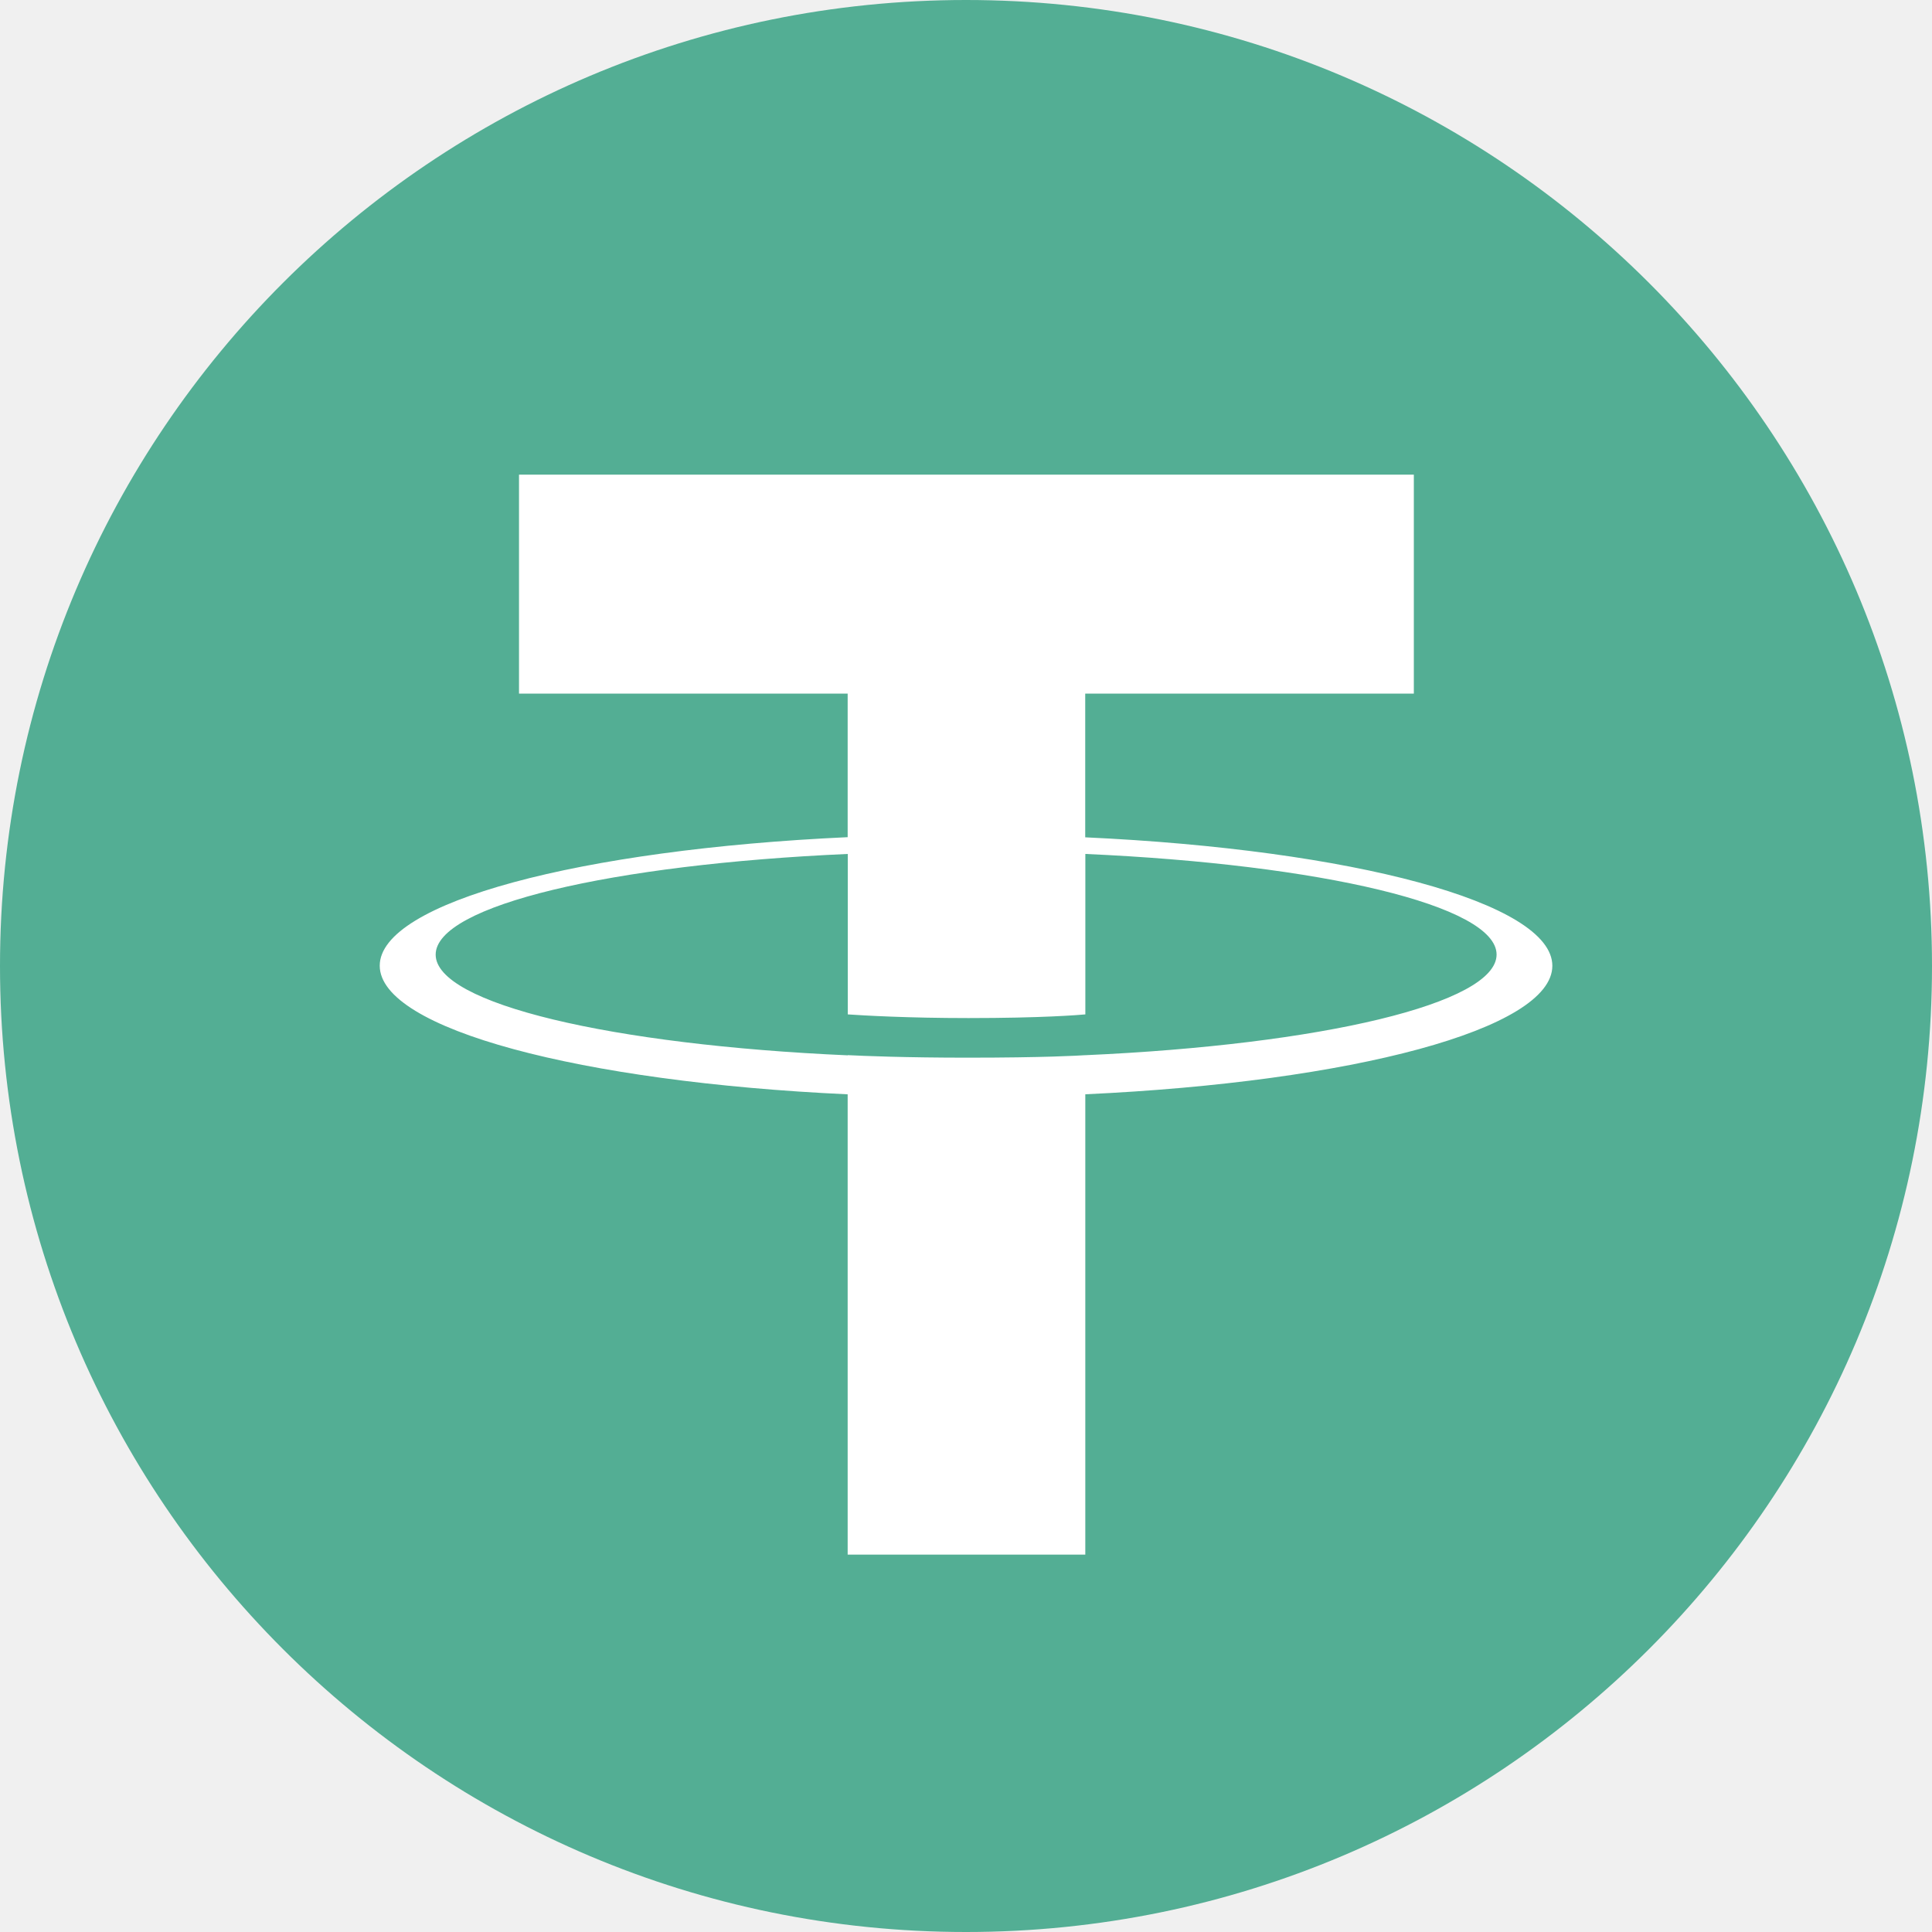
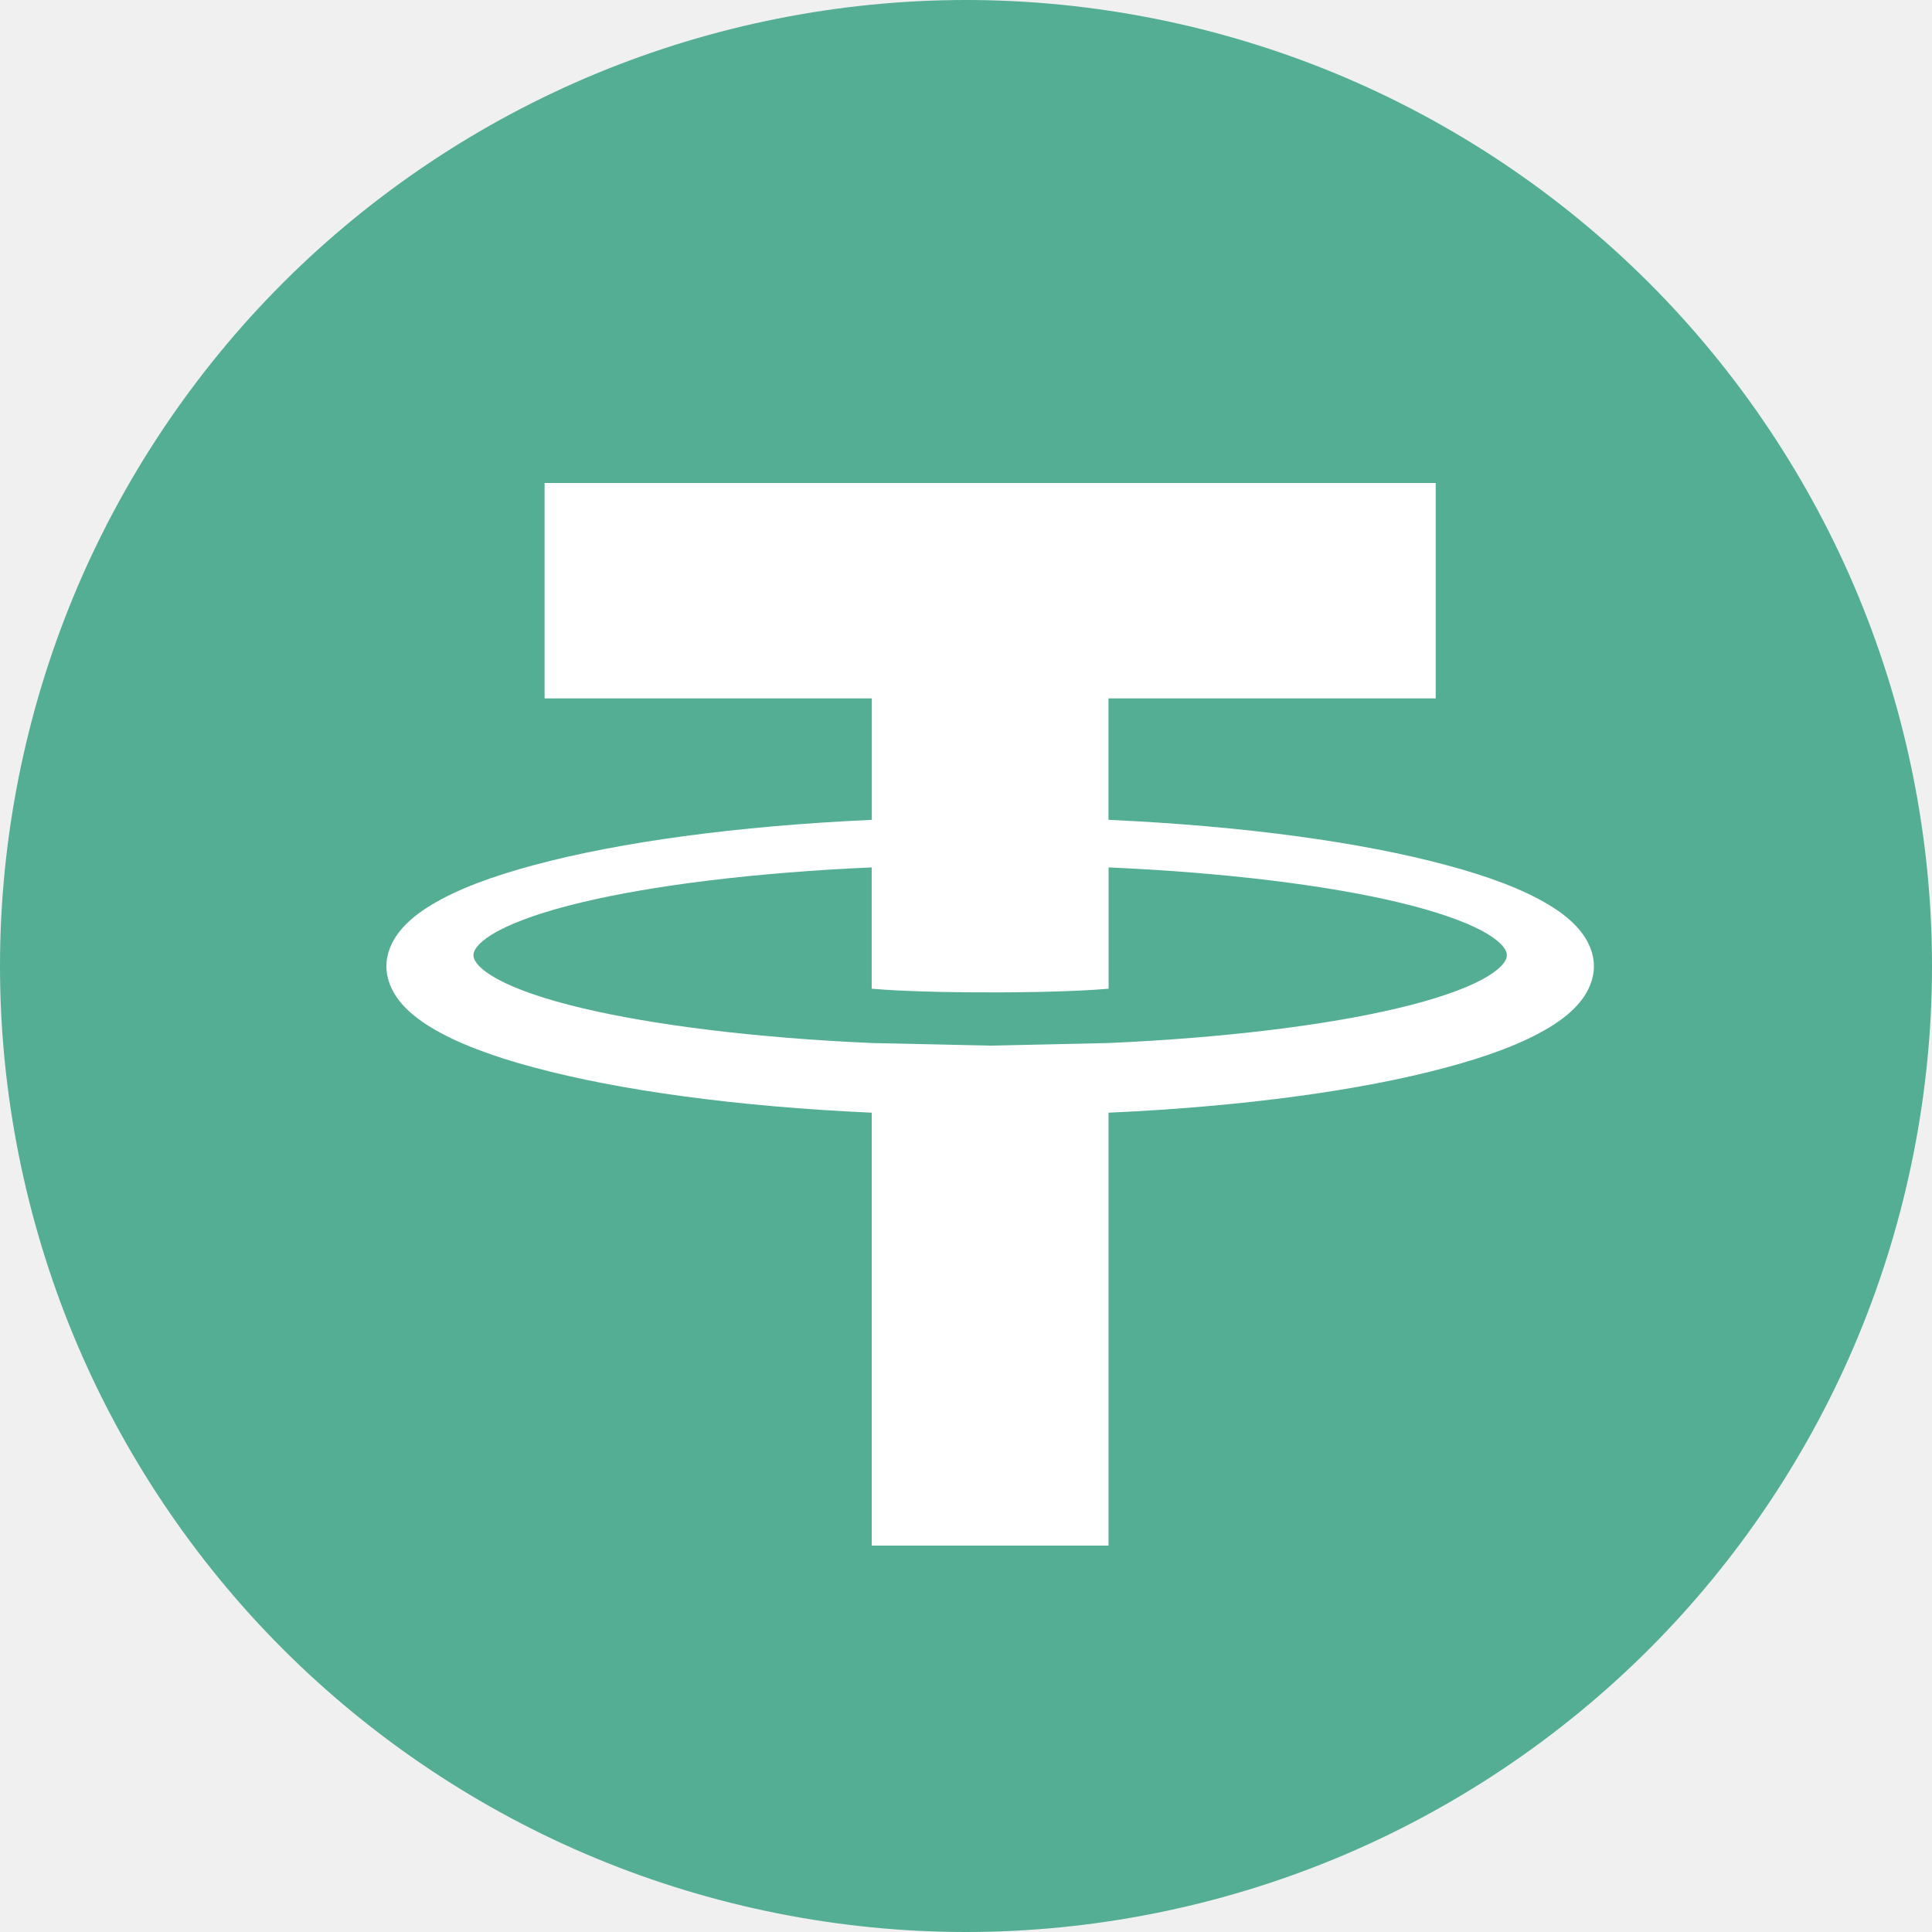
- <svg xmlns="http://www.w3.org/2000/svg" viewBox="0 0 2000 2000" width="2000" height="2000">
-   <path d="M1000,0c552.26,0,1000,447.74,1000,1000S1552.24,2000,1000,2000,0,1552.38,0,1000,447.68,0,1000,0" fill="#53ae94" />
-   <path d="M1123.42,866.76V718H1463.6V491.34H537.28V718H877.5V866.64C601,879.34,393.1,934.1,393.1,999.7s208,120.36,484.4,133.14v476.5h246V1132.8c276-12.74,483.48-67.46,483.48-133s-207.48-120.26-483.48-133m0,225.64v-0.12c-6.94.44-42.6,2.58-122,2.58-63.48,0-108.14-1.8-123.88-2.62v0.2C633.34,1081.66,451,1039.12,451,988.22S633.36,894.84,877.62,884V1050.1c16,1.1,61.76,3.8,124.92,3.8,75.86,0,114-3.16,121-3.8V884c243.8,10.86,425.72,53.44,425.72,104.16s-182,93.32-425.72,104.18" fill="#fff" />
+ <svg xmlns="http://www.w3.org/2000/svg" width="32" height="32" viewBox="0 0 32 32">
+   <g fill="none" fill-rule="evenodd">
+     <path fill="#54AE94" d="M32,16 C32,13.906 31.583,11.812 30.782,9.877 C29.981,7.942 28.795,6.167 27.314,4.686 C25.833,3.205 24.058,2.019 22.123,1.218 C20.188,0.417 18.094,0 16,0 C13.906,0 11.812,0.417 9.877,1.218 C7.942,2.019 6.167,3.205 4.686,4.686 C3.205,6.167 2.019,7.942 1.218,9.877 C0.417,11.812 0,13.906 0,16 C0,18.094 0.417,20.188 1.218,22.123 C2.019,24.058 3.205,25.833 4.686,27.314 C6.167,28.795 7.942,29.981 9.877,30.782 C11.812,31.583 13.906,32 16,32 C18.094,32 20.188,31.583 22.123,30.782 C24.058,29.981 25.833,28.795 27.314,27.314 C28.795,25.833 29.981,24.058 30.782,22.123 C31.583,20.188 32,18.094 32,16 Z" />
+     <path fill="#FFF" d="M23.78,8 L23.78,11.568 L18.36,11.568 L18.36,13.579 L18.376,13.58 C20.594,13.681 22.537,13.947 23.95,14.327 C24.657,14.516 25.231,14.731 25.655,14.988 C25.867,15.116 26.043,15.255 26.176,15.42 C26.31,15.586 26.4,15.788 26.4,16.004 C26.4,16.221 26.31,16.423 26.176,16.589 C26.043,16.754 25.867,16.893 25.655,17.021 C25.231,17.277 24.657,17.493 23.95,17.682 C22.537,18.062 20.594,18.328 18.376,18.429 L18.376,18.429 L18.361,18.429 L18.361,25.6 L14.439,25.6 L14.439,18.429 L14.424,18.429 C12.206,18.328 10.263,18.062 8.85,17.682 C8.143,17.493 7.569,17.277 7.145,17.021 C6.933,16.893 6.757,16.754 6.624,16.589 C6.49,16.423 6.4,16.221 6.4,16.004 C6.4,15.788 6.49,15.586 6.624,15.42 C6.757,15.255 6.933,15.116 7.145,14.988 C7.569,14.731 8.143,14.516 8.85,14.327 C10.263,13.947 12.206,13.681 14.424,13.58 L14.424,13.58 L14.44,13.579 L14.44,11.568 L9.02,11.568 L9.02,8 L23.78,8 Z M18.362,14.367 L18.362,16.376 L18.323,16.379 C18.273,16.383 18.095,16.399 17.775,16.412 C17.616,16.419 17.42,16.425 17.187,16.43 C17.071,16.432 16.945,16.434 16.81,16.435 C16.742,16.436 16.672,16.437 16.6,16.437 L16.093,16.436 L16.093,16.436 L15.99,16.435 C15.855,16.434 15.729,16.432 15.613,16.43 C15.38,16.425 15.184,16.419 15.025,16.412 C14.705,16.399 14.527,16.383 14.477,16.379 L14.477,16.379 L14.438,16.376 L14.438,14.367 C12.508,14.452 10.824,14.662 9.634,14.946 C9.038,15.088 8.566,15.251 8.258,15.415 C8.104,15.497 7.992,15.581 7.926,15.653 C7.861,15.725 7.842,15.777 7.842,15.821 C7.842,15.866 7.861,15.917 7.926,15.99 C7.992,16.061 8.104,16.145 8.258,16.227 C8.566,16.392 9.038,16.554 9.634,16.696 C10.826,16.98 12.514,17.191 14.447,17.276 L14.447,17.276 L16.4,17.319 L18.353,17.276 C20.286,17.191 21.974,16.98 23.166,16.696 C23.762,16.554 24.234,16.392 24.542,16.227 C24.696,16.145 24.808,16.061 24.874,15.99 C24.939,15.917 24.958,15.866 24.958,15.821 C24.958,15.777 24.939,15.725 24.874,15.653 C24.808,15.581 24.696,15.497 24.542,15.415 C24.234,15.251 23.762,15.088 23.166,14.946 C21.976,14.662 20.292,14.452 18.362,14.367 L18.362,14.367 Z" />
+   </g>
</svg>
